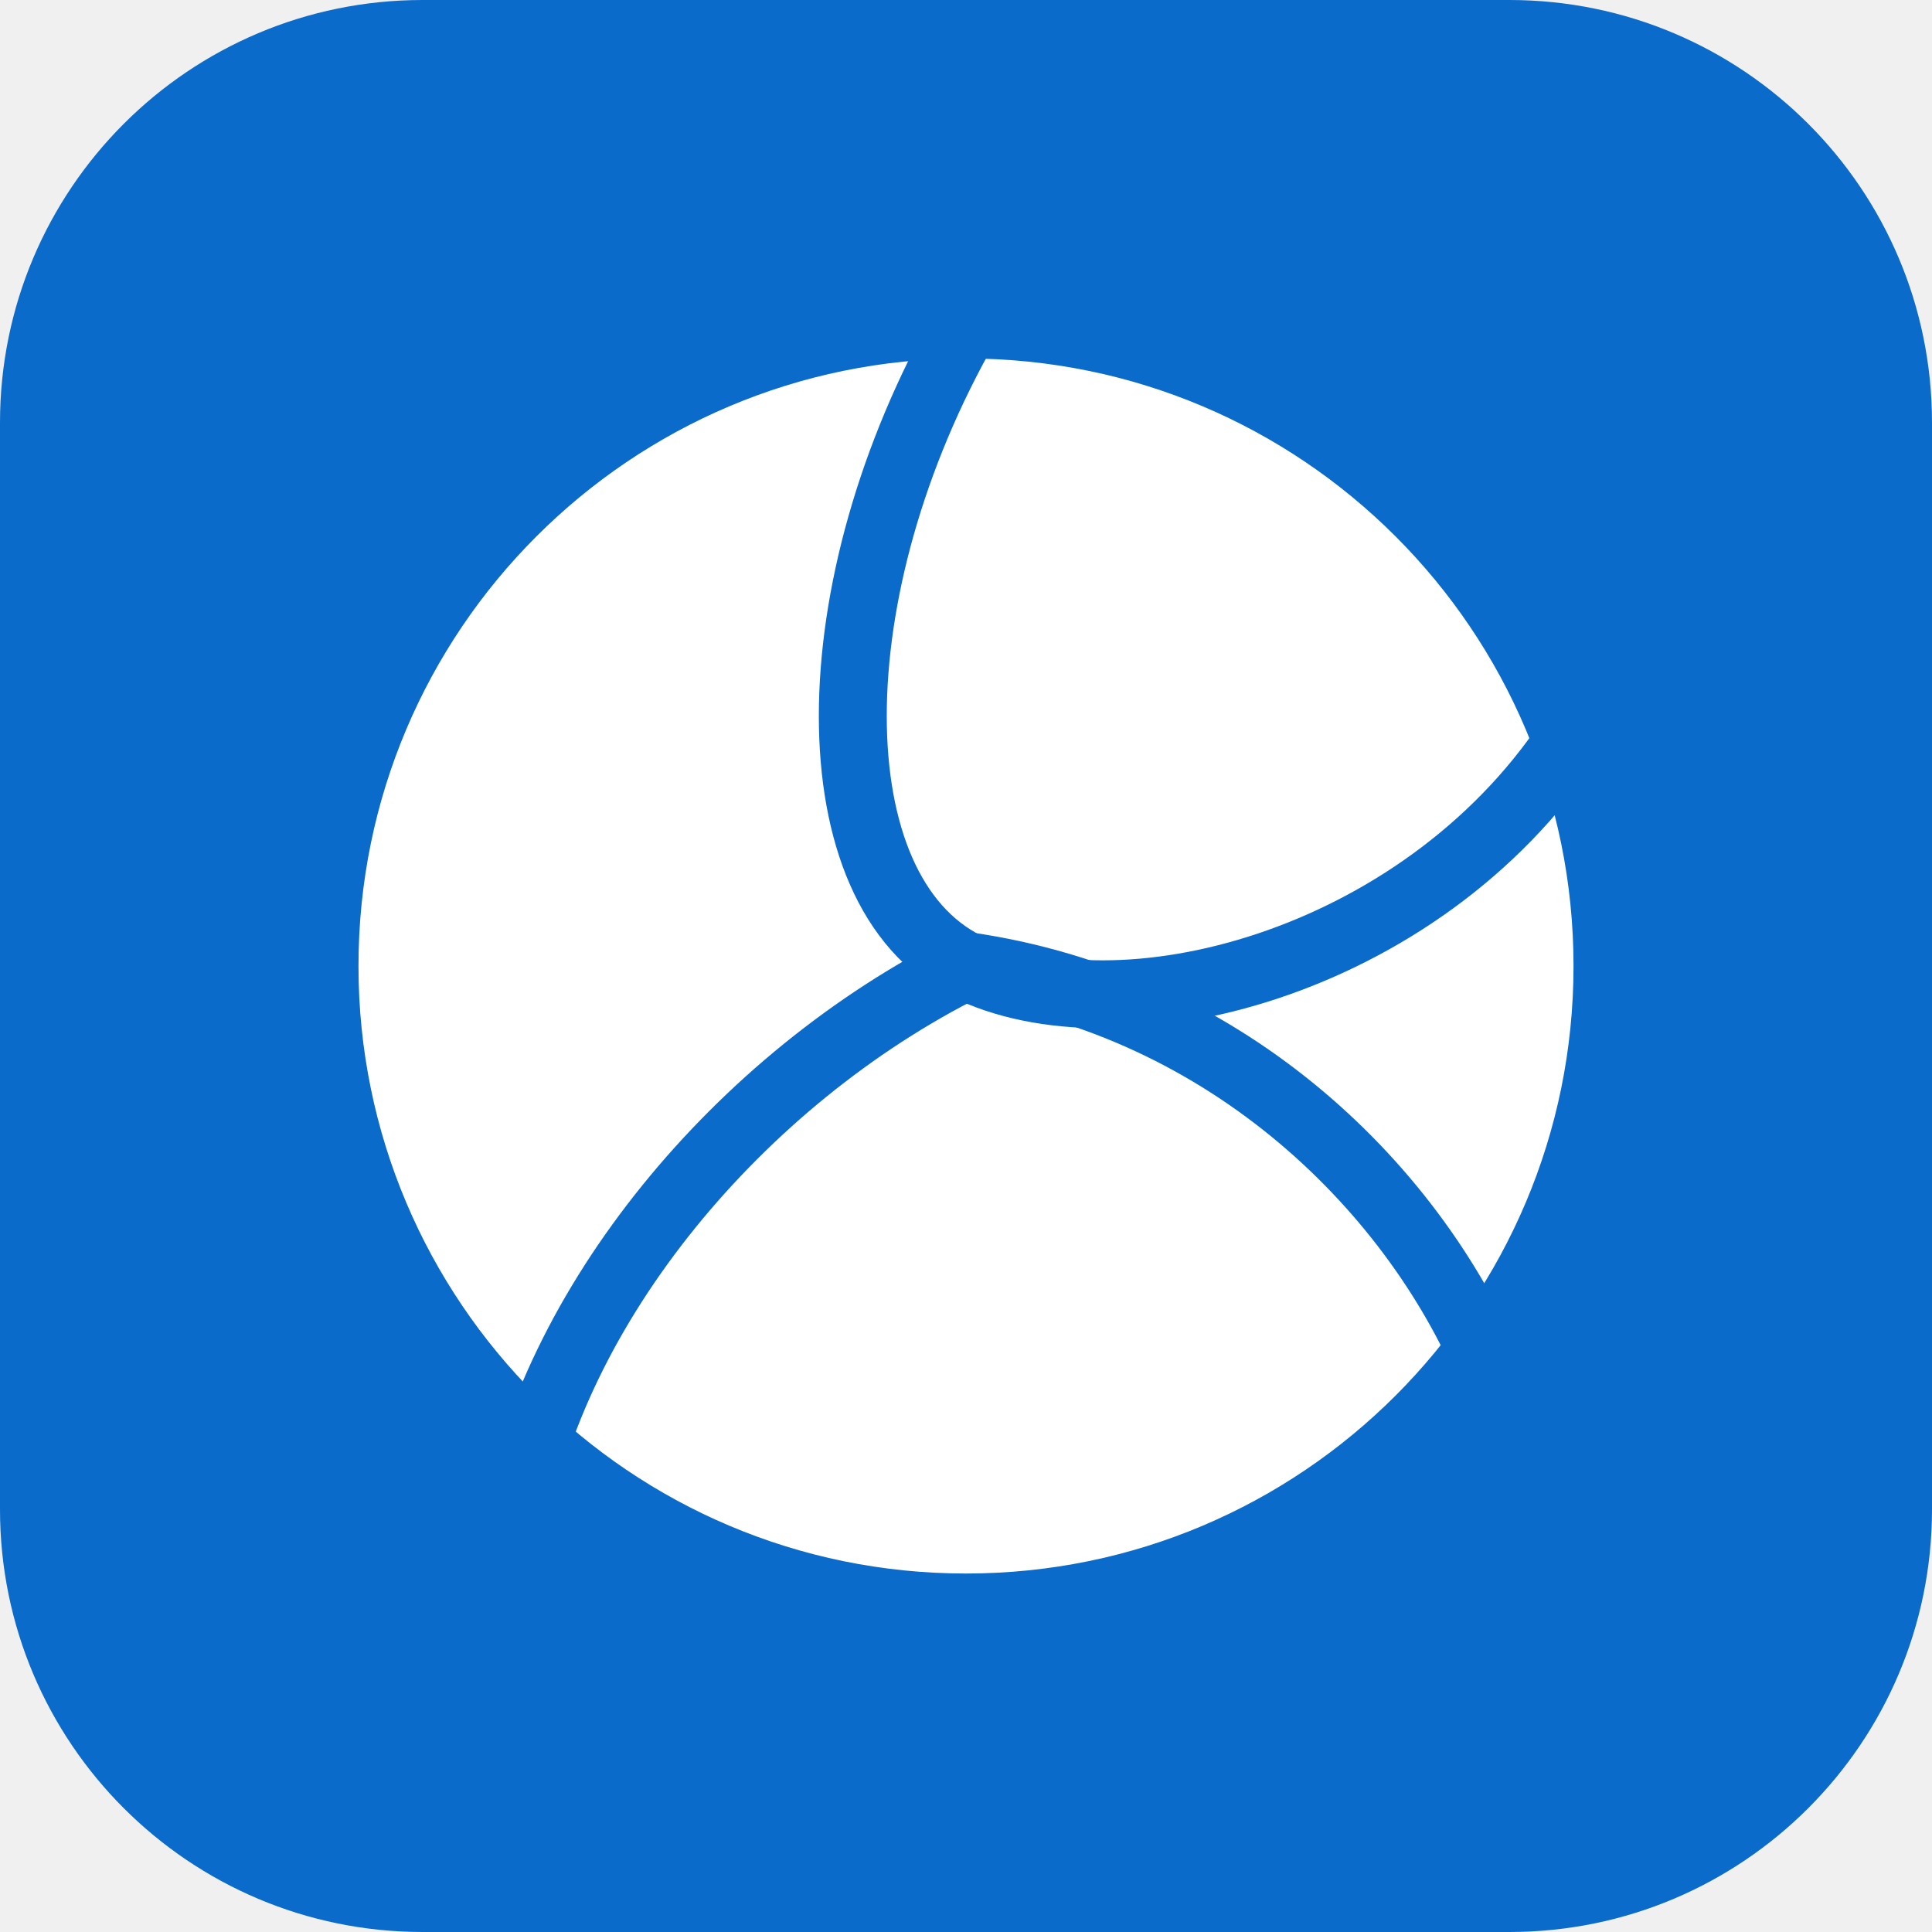
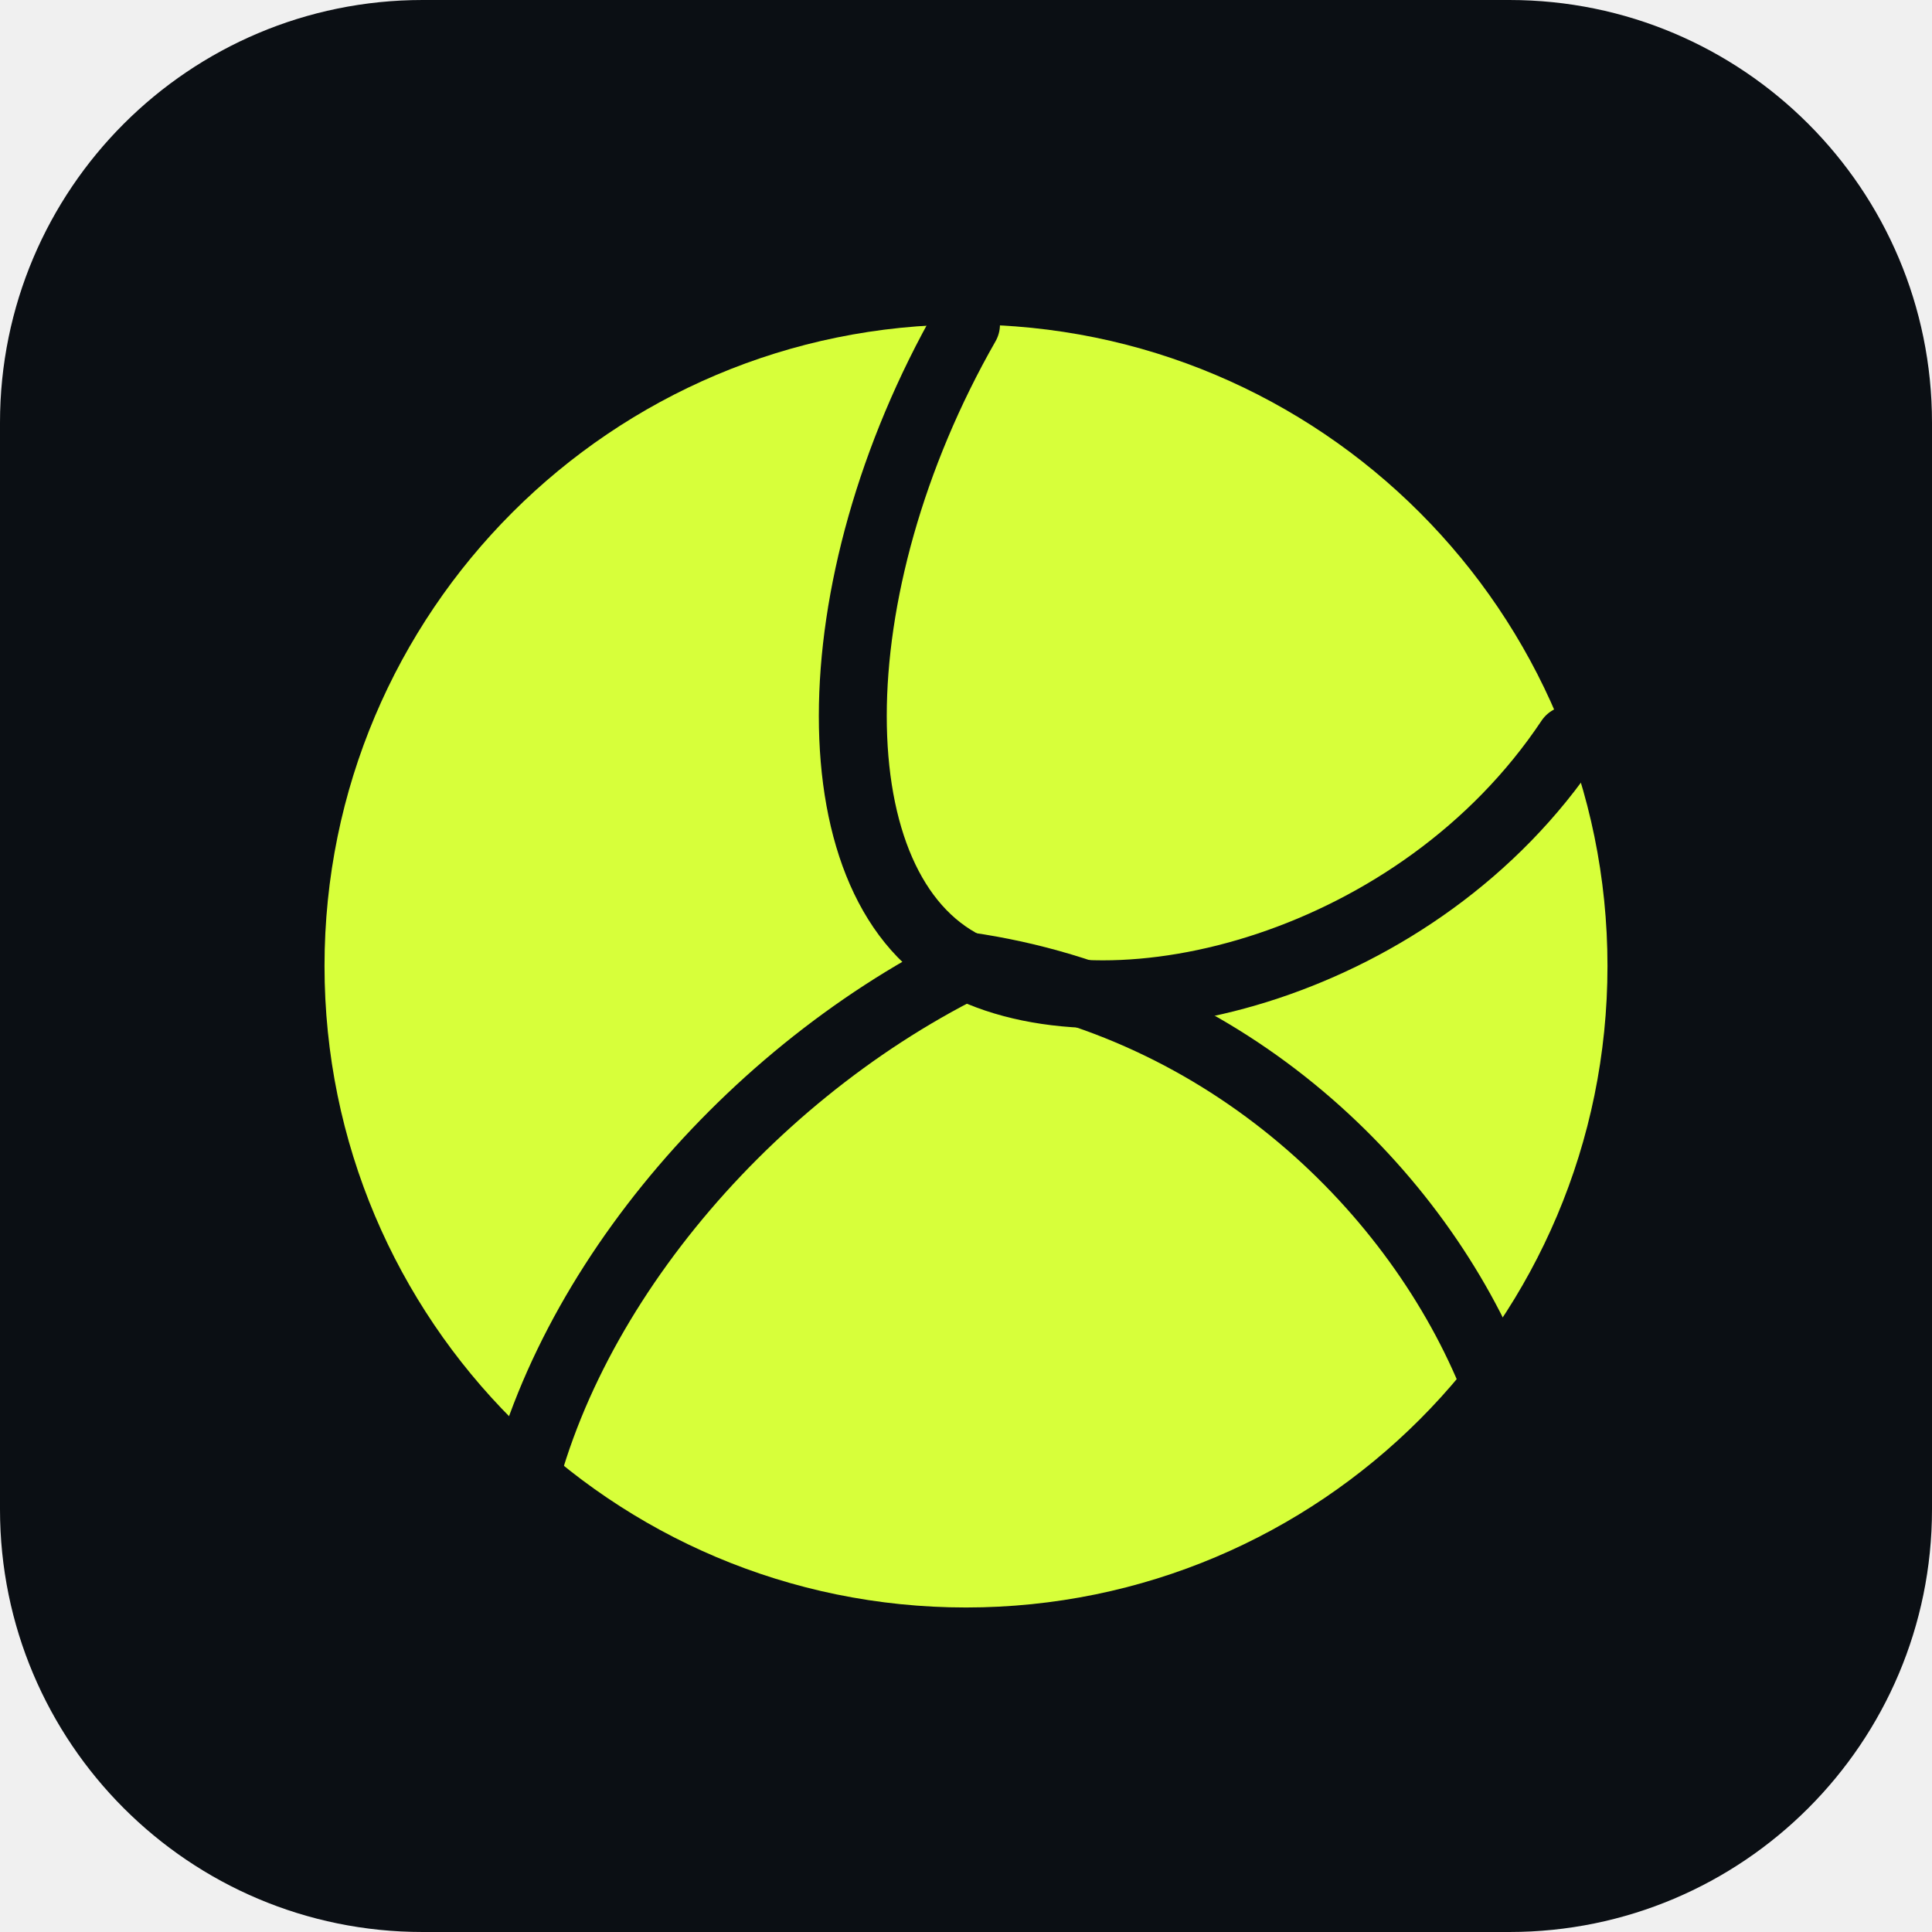
<svg xmlns="http://www.w3.org/2000/svg" viewBox="0 0 512 512">
-   <rect width="512" height="512" rx="112" fill="#0b6bcb" />
-   <circle cx="256" cy="256" r="170" fill="#fff" />
-   <g fill="none" stroke="#0b6bcb" stroke-width="18" stroke-linecap="round">
-     <circle cx="256" cy="256" r="170" />
+   <rect width="512" height="512" rx="112" fill="#0b0f14" />
+   <circle cx="256" cy="256" r="170" fill="#d7ff3a" />
+   <g fill="none" stroke="#0b0f14" stroke-width="18" stroke-linecap="round">
    <path d="M256 86c-40 70-40 150 0 170 40 20 120 0 160-60" />
    <path d="M256 256c-60 30-110 90-120 150" />
    <path d="M256 256c70 10 120 60 140 110" />
  </g>
</svg>
